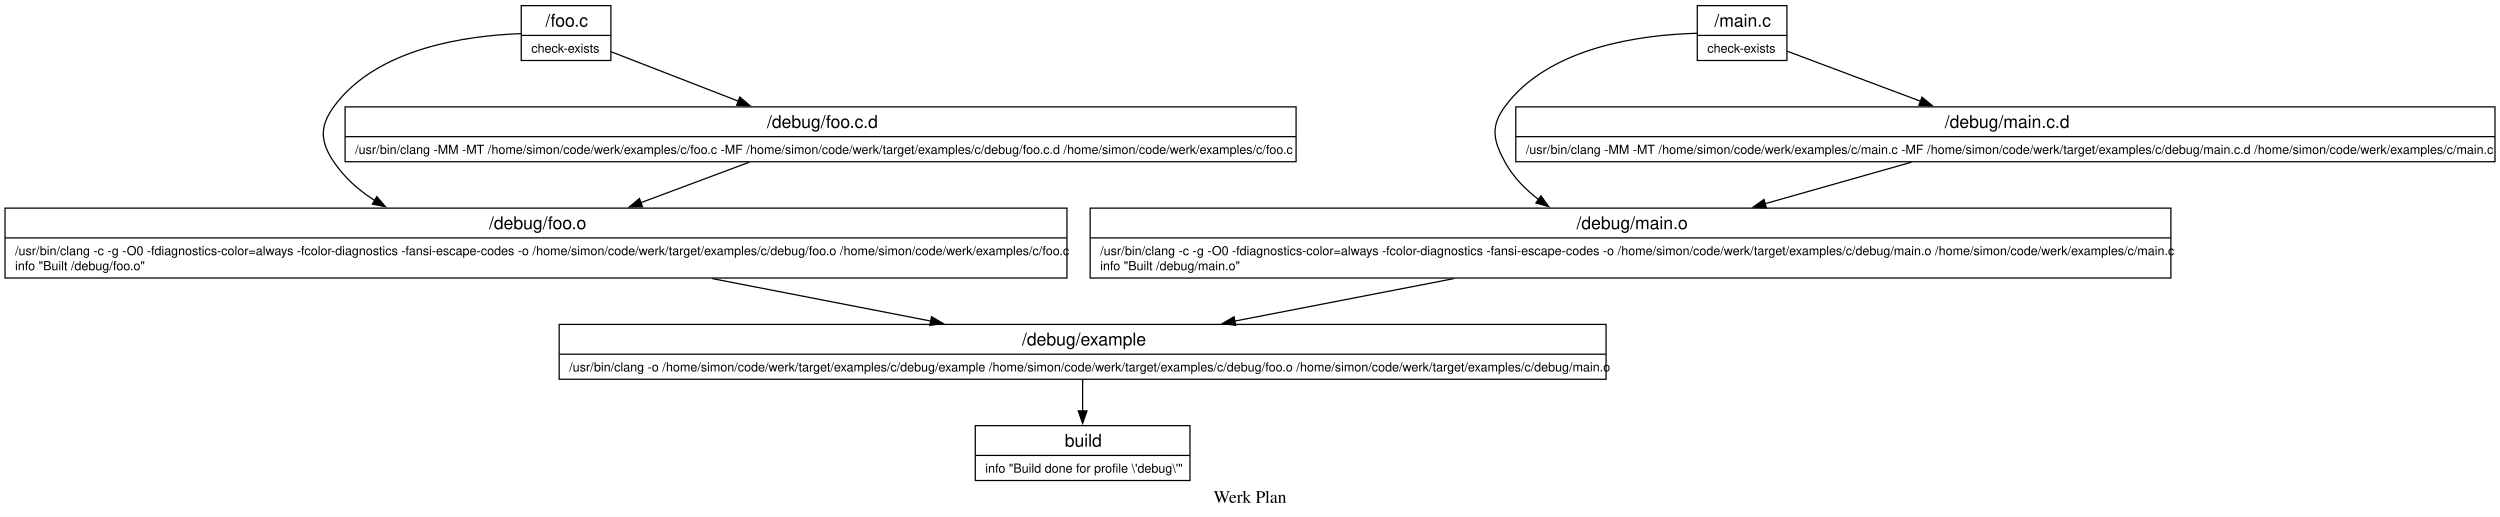
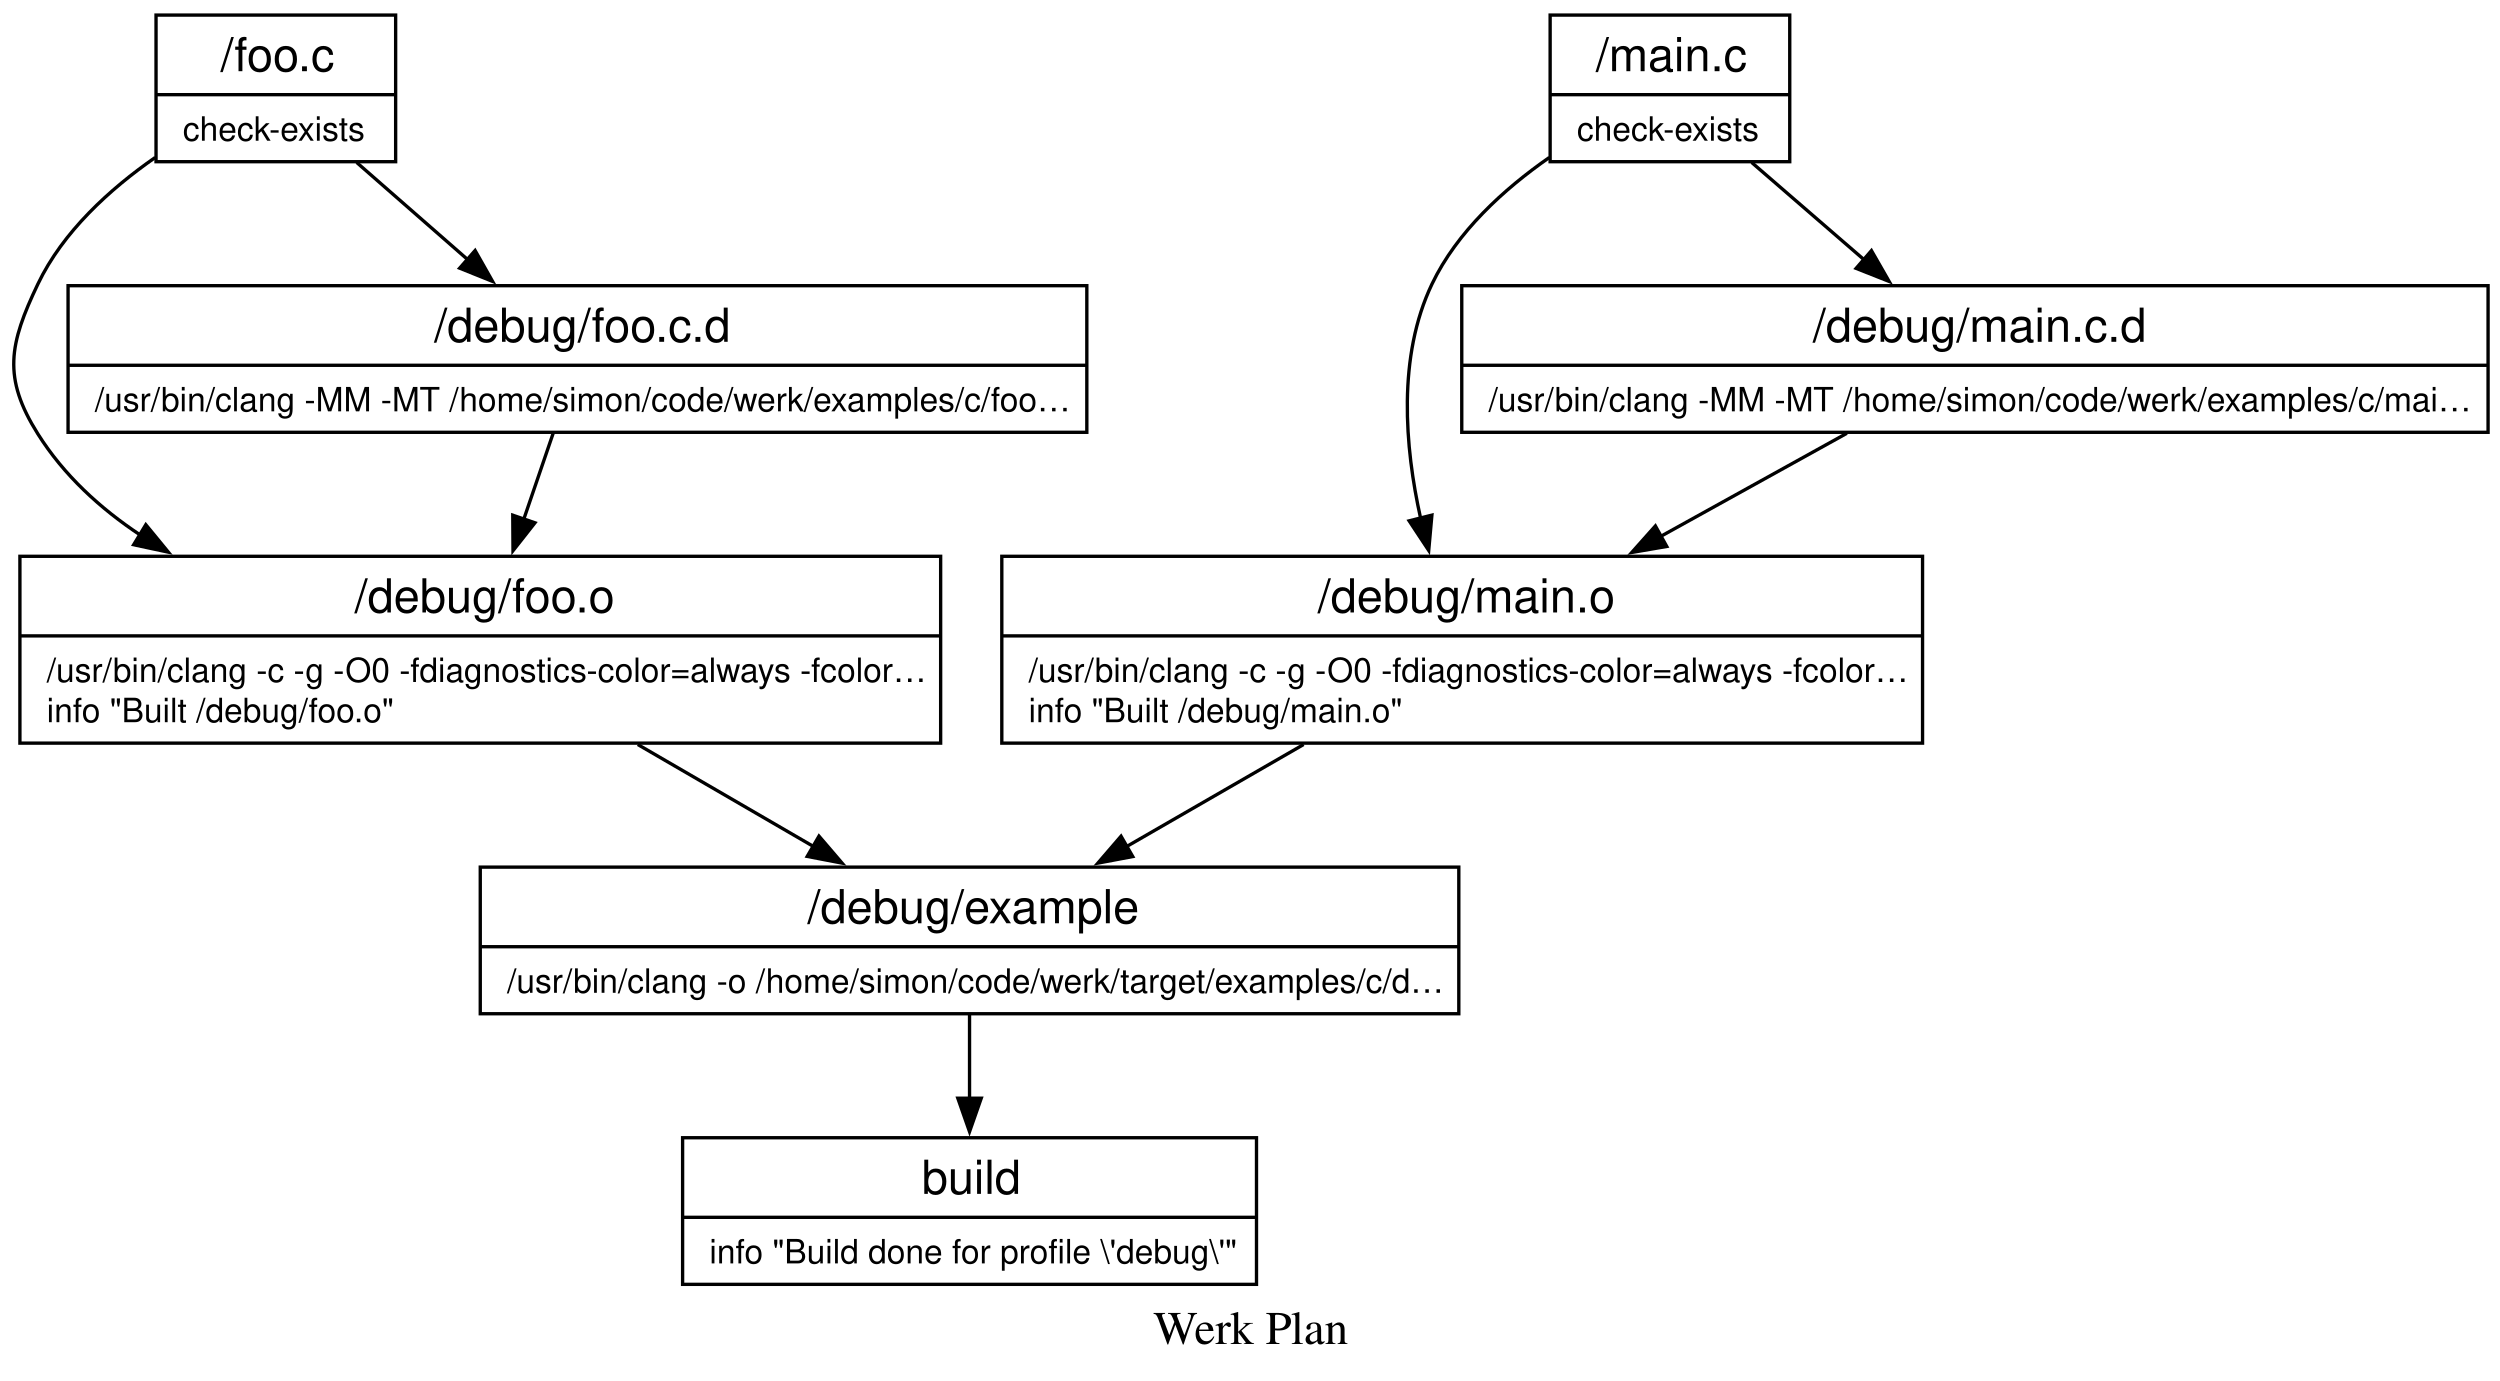
- <svg xmlns="http://www.w3.org/2000/svg" width="1994pt" height="412pt" viewBox="0.00 0.00 1994.00 412.00">
+ <svg xmlns="http://www.w3.org/2000/svg" width="746pt" height="412pt" viewBox="0.00 0.00 746.00 412.00">
  <g id="graph0" class="graph" transform="scale(1 1) rotate(0) translate(4 408.25)">
-     <polygon fill="white" stroke="none" points="-4,4 -4,-408.25 1990,-408.25 1990,4 -4,4" />
-     <text xml:space="preserve" text-anchor="middle" x="993" y="-7.2" font-family="Times,serif" font-size="14.00">Werk Plan</text>
+     <polygon fill="white" stroke="none" points="-4,4 -4,-408.25 742.44,-408.25 742.44,4 -4,4" />
+     <text xml:space="preserve" text-anchor="middle" x="369.22" y="-7.2" font-family="Times,serif" font-size="14.00">Werk Plan</text>
    <g id="node1" class="node">
-       <polygon fill="none" stroke="black" points="773.88,-25 773.88,-68.75 945.12,-68.75 945.12,-25 773.88,-25" />
-       <text xml:space="preserve" text-anchor="start" x="845.25" y="-52" font-family="Helvetica,sans-Serif" font-size="14.00">build</text>
-       <polyline fill="none" stroke="black" points="773.88,-45 945.12,-45" />
-       <text xml:space="preserve" text-anchor="start" x="781.88" y="-31.25" font-family="Helvetica,sans-Serif" font-size="10.00">info "Build done for profile \'debug\'"</text>
+       <polygon fill="none" stroke="black" points="199.69,-25 199.69,-68.75 370.94,-68.75 370.94,-25 199.69,-25" />
+       <text xml:space="preserve" text-anchor="start" x="271.06" y="-52" font-family="Helvetica,sans-Serif" font-size="14.00">build</text>
+       <polyline fill="none" stroke="black" points="199.69,-45 370.94,-45" />
+       <text xml:space="preserve" text-anchor="start" x="207.69" y="-31.25" font-family="Helvetica,sans-Serif" font-size="10.00">info "Build done for profile \'debug\'"</text>
    </g>
    <g id="node2" class="node">
-       <polygon fill="none" stroke="black" points="442,-105.75 442,-149.5 1277,-149.5 1277,-105.75 442,-105.75" />
-       <text xml:space="preserve" text-anchor="start" x="811.12" y="-132.75" font-family="Helvetica,sans-Serif" font-size="14.00">/debug/example</text>
-       <polyline fill="none" stroke="black" points="442,-125.75 1277,-125.75" />
-       <text xml:space="preserve" text-anchor="start" x="450" y="-112" font-family="Helvetica,sans-Serif" font-size="10.00">/usr/bin/clang -o /home/simon/code/werk/target/examples/c/debug/example /home/simon/code/werk/target/examples/c/debug/foo.o /home/simon/code/werk/target/examples/c/debug/main.o</text>
+       <polygon fill="none" stroke="black" points="139.31,-105.75 139.31,-149.5 431.31,-149.5 431.31,-105.75 139.31,-105.75" />
+       <text xml:space="preserve" text-anchor="start" x="236.94" y="-132.75" font-family="Helvetica,sans-Serif" font-size="14.00">/debug/example</text>
+       <polyline fill="none" stroke="black" points="139.31,-125.75 431.31,-125.75" />
+       <text xml:space="preserve" text-anchor="start" x="147.31" y="-112" font-family="Helvetica,sans-Serif" font-size="10.00">/usr/bin/clang -o /home/simon/code/werk/target/examples/c/d…</text>
    </g>
    <g id="edge1" class="edge">
-       <path fill="none" stroke="black" d="M859.5,-105.52C859.5,-97.84 859.5,-88.97 859.5,-80.52" />
-       <polygon fill="black" stroke="black" points="863,-80.55 859.5,-70.55 856,-80.55 863,-80.55" />
+       <path fill="none" stroke="black" d="M285.31,-105.52C285.31,-97.84 285.31,-88.97 285.31,-80.52" />
+       <polygon fill="black" stroke="black" points="288.81,-80.55 285.31,-70.55 281.81,-80.55 288.81,-80.55" />
    </g>
    <g id="node3" class="node">
-       <polygon fill="none" stroke="black" points="0,-186.5 0,-242.25 847,-242.25 847,-186.5 0,-186.5" />
-       <text xml:space="preserve" text-anchor="start" x="386" y="-225.5" font-family="Helvetica,sans-Serif" font-size="14.00">/debug/foo.o</text>
-       <polyline fill="none" stroke="black" points="0,-218.5 847,-218.5" />
-       <text xml:space="preserve" text-anchor="start" x="8" y="-204.75" font-family="Helvetica,sans-Serif" font-size="10.00">/usr/bin/clang -c -g -O0 -fdiagnostics-color=always -fcolor-diagnostics -fansi-escape-codes -o /home/simon/code/werk/target/examples/c/debug/foo.o /home/simon/code/werk/examples/c/foo.c</text>
-       <text xml:space="preserve" text-anchor="start" x="8" y="-192.75" font-family="Helvetica,sans-Serif" font-size="10.00">info "Built /debug/foo.o"</text>
+       <polygon fill="none" stroke="black" points="1.94,-186.5 1.94,-242.25 276.69,-242.25 276.69,-186.5 1.94,-186.5" />
+       <text xml:space="preserve" text-anchor="start" x="101.81" y="-225.5" font-family="Helvetica,sans-Serif" font-size="14.00">/debug/foo.o</text>
+       <polyline fill="none" stroke="black" points="1.94,-218.5 276.69,-218.5" />
+       <text xml:space="preserve" text-anchor="start" x="9.94" y="-204.75" font-family="Helvetica,sans-Serif" font-size="10.00">/usr/bin/clang -c -g -O0 -fdiagnostics-color=always -fcolor…</text>
+       <text xml:space="preserve" text-anchor="start" x="9.94" y="-192.75" font-family="Helvetica,sans-Serif" font-size="10.00">info "Built /debug/foo.o"</text>
    </g>
    <g id="edge2" class="edge">
-       <path fill="none" stroke="black" d="M564.15,-186.03C620.38,-175.11 684.5,-162.64 738.59,-152.13" />
-       <polygon fill="black" stroke="black" points="738.99,-155.62 748.14,-150.27 737.65,-148.74 738.99,-155.62" />
+       <path fill="none" stroke="black" d="M186.31,-186.09C203.17,-176.3 222.17,-165.28 238.97,-155.52" />
+       <polygon fill="black" stroke="black" points="240.38,-158.75 247.28,-150.7 236.87,-152.7 240.38,-158.75" />
    </g>
    <g id="node4" class="node">
-       <polygon fill="none" stroke="black" points="865.5,-186.5 865.5,-242.25 1727.5,-242.25 1727.5,-186.5 865.5,-186.5" />
-       <text xml:space="preserve" text-anchor="start" x="1253.38" y="-225.5" font-family="Helvetica,sans-Serif" font-size="14.00">/debug/main.o</text>
-       <polyline fill="none" stroke="black" points="865.5,-218.5 1727.5,-218.5" />
-       <text xml:space="preserve" text-anchor="start" x="873.5" y="-204.75" font-family="Helvetica,sans-Serif" font-size="10.00">/usr/bin/clang -c -g -O0 -fdiagnostics-color=always -fcolor-diagnostics -fansi-escape-codes -o /home/simon/code/werk/target/examples/c/debug/main.o /home/simon/code/werk/examples/c/main.c</text>
-       <text xml:space="preserve" text-anchor="start" x="873.5" y="-192.75" font-family="Helvetica,sans-Serif" font-size="10.00">info "Built /debug/main.o"</text>
+       <polygon fill="none" stroke="black" points="294.94,-186.5 294.94,-242.25 569.69,-242.25 569.69,-186.5 294.94,-186.5" />
+       <text xml:space="preserve" text-anchor="start" x="389.19" y="-225.5" font-family="Helvetica,sans-Serif" font-size="14.00">/debug/main.o</text>
+       <polyline fill="none" stroke="black" points="294.94,-218.5 569.69,-218.5" />
+       <text xml:space="preserve" text-anchor="start" x="302.94" y="-204.75" font-family="Helvetica,sans-Serif" font-size="10.00">/usr/bin/clang -c -g -O0 -fdiagnostics-color=always -fcolor…</text>
+       <text xml:space="preserve" text-anchor="start" x="302.94" y="-192.75" font-family="Helvetica,sans-Serif" font-size="10.00">info "Built /debug/main.o"</text>
    </g>
    <g id="edge3" class="edge">
-       <path fill="none" stroke="black" d="M1155.52,-186.03C1099.17,-175.11 1034.9,-162.64 980.69,-152.13" />
-       <polygon fill="black" stroke="black" points="981.6,-148.74 971.12,-150.27 980.27,-155.61 981.6,-148.74" />
+       <path fill="none" stroke="black" d="M384.99,-186.09C368.01,-176.3 348.89,-165.28 331.97,-155.52" />
+       <polygon fill="black" stroke="black" points="334.01,-152.66 323.6,-150.7 330.52,-158.73 334.01,-152.66" />
    </g>
    <g id="node5" class="node">
-       <polygon fill="none" stroke="black" points="1349.75,-360 1349.75,-403.75 1421.25,-403.75 1421.25,-360 1349.75,-360" />
-       <text xml:space="preserve" text-anchor="start" x="1363.38" y="-387" font-family="Helvetica,sans-Serif" font-size="14.00">/main.c</text>
-       <polyline fill="none" stroke="black" points="1349.75,-380 1421.25,-380" />
-       <text xml:space="preserve" text-anchor="start" x="1357.75" y="-366.25" font-family="Helvetica,sans-Serif" font-size="10.00">check-exists</text>
+       <polygon fill="none" stroke="black" points="458.56,-360 458.56,-403.75 530.06,-403.75 530.06,-360 458.56,-360" />
+       <text xml:space="preserve" text-anchor="start" x="472.19" y="-387" font-family="Helvetica,sans-Serif" font-size="14.00">/main.c</text>
+       <polyline fill="none" stroke="black" points="458.56,-380 530.06,-380" />
+       <text xml:space="preserve" text-anchor="start" x="466.56" y="-366.25" font-family="Helvetica,sans-Serif" font-size="10.00">check-exists</text>
    </g>
    <g id="edge6" class="edge">
-       <path fill="none" stroke="black" d="M1349.54,-381.71C1305.3,-380.55 1231.73,-371.02 1196.5,-323.5 1184.65,-307.52 1186.91,-296.18 1196.5,-278.75 1202.92,-267.07 1212.51,-257.24 1223.24,-249.08" />
-       <polygon fill="black" stroke="black" points="1225.06,-252.08 1231.25,-243.47 1221.05,-246.34 1225.06,-252.08" />
+       <path fill="none" stroke="black" d="M458.33,-361.27C444.73,-351.8 430.76,-339.09 423.31,-323.5 412.99,-301.89 415.14,-275.07 419.92,-253.55" />
+       <polygon fill="black" stroke="black" points="423.28,-254.54 422.33,-243.99 416.49,-252.83 423.28,-254.54" />
    </g>
    <g id="node6" class="node">
-       <polygon fill="none" stroke="black" points="1205,-279.25 1205,-323 1986,-323 1986,-279.25 1205,-279.25" />
-       <text xml:space="preserve" text-anchor="start" x="1547.12" y="-306.25" font-family="Helvetica,sans-Serif" font-size="14.00">/debug/main.c.d</text>
-       <polyline fill="none" stroke="black" points="1205,-299.25 1986,-299.25" />
-       <text xml:space="preserve" text-anchor="start" x="1213" y="-285.5" font-family="Helvetica,sans-Serif" font-size="10.00">/usr/bin/clang -MM -MT /home/simon/code/werk/examples/c/main.c -MF /home/simon/code/werk/target/examples/c/debug/main.c.d /home/simon/code/werk/examples/c/main.c</text>
+       <polygon fill="none" stroke="black" points="432.19,-279.25 432.19,-323 738.44,-323 738.44,-279.25 432.19,-279.25" />
+       <text xml:space="preserve" text-anchor="start" x="536.94" y="-306.25" font-family="Helvetica,sans-Serif" font-size="14.00">/debug/main.c.d</text>
+       <polyline fill="none" stroke="black" points="432.19,-299.25 738.44,-299.25" />
+       <text xml:space="preserve" text-anchor="start" x="440.19" y="-285.5" font-family="Helvetica,sans-Serif" font-size="10.00">/usr/bin/clang -MM -MT /home/simon/code/werk/examples/c/mai…</text>
    </g>
    <g id="edge8" class="edge">
-       <path fill="none" stroke="black" d="M1421.6,-367.34C1450.72,-356.42 1492.5,-340.75 1527.81,-327.51" />
-       <polygon fill="black" stroke="black" points="1528.98,-330.81 1537.12,-324.02 1526.53,-324.25 1528.98,-330.81" />
+       <path fill="none" stroke="black" d="M518.7,-359.77C529,-350.86 541.16,-340.33 552.25,-330.74" />
+       <polygon fill="black" stroke="black" points="554.44,-333.47 559.71,-324.28 549.86,-328.17 554.44,-333.47" />
    </g>
    <g id="edge7" class="edge">
-       <path fill="none" stroke="black" d="M1520.44,-278.85C1485.1,-268.83 1442.3,-256.7 1403.64,-245.74" />
-       <polygon fill="black" stroke="black" points="1404.88,-242.46 1394.3,-243.1 1402.97,-249.19 1404.88,-242.46" />
+       <path fill="none" stroke="black" d="M547.1,-278.96C530.29,-269.65 510.17,-258.5 491.49,-248.16" />
+       <polygon fill="black" stroke="black" points="493.36,-245.19 482.92,-243.4 489.97,-251.31 493.36,-245.19" />
    </g>
    <g id="node7" class="node">
-       <polygon fill="none" stroke="black" points="411.75,-360 411.75,-403.75 483.25,-403.75 483.25,-360 411.75,-360" />
-       <text xml:space="preserve" text-anchor="start" x="431" y="-387" font-family="Helvetica,sans-Serif" font-size="14.00">/foo.c</text>
-       <polyline fill="none" stroke="black" points="411.75,-380 483.25,-380" />
-       <text xml:space="preserve" text-anchor="start" x="419.75" y="-366.25" font-family="Helvetica,sans-Serif" font-size="10.00">check-exists</text>
+       <polygon fill="none" stroke="black" points="42.56,-360 42.56,-403.75 114.06,-403.75 114.06,-360 42.56,-360" />
+       <text xml:space="preserve" text-anchor="start" x="61.81" y="-387" font-family="Helvetica,sans-Serif" font-size="14.00">/foo.c</text>
+       <polyline fill="none" stroke="black" points="42.56,-380 114.06,-380" />
+       <text xml:space="preserve" text-anchor="start" x="50.56" y="-366.25" font-family="Helvetica,sans-Serif" font-size="10.00">check-exists</text>
    </g>
    <g id="edge4" class="edge">
-       <path fill="none" stroke="black" d="M411.52,-381.42C368.11,-379.9 296.71,-369.93 262.5,-323.5 250.7,-307.49 251.3,-295.19 262.5,-278.75 270.92,-266.38 282.16,-256.43 294.8,-248.42" />
-       <polygon fill="black" stroke="black" points="296.52,-251.47 303.41,-243.43 293,-245.42 296.52,-251.47" />
+       <path fill="none" stroke="black" d="M42.33,-361.27C28.73,-351.8 14.76,-339.09 7.31,-323.5 -1.26,-305.55 -3.28,-295.58 7.31,-278.75 15.03,-266.49 25.84,-256.55 38,-248.5" />
+       <polygon fill="black" stroke="black" points="39.51,-251.68 46.24,-243.49 35.88,-245.7 39.51,-251.68" />
    </g>
    <g id="node8" class="node">
-       <polygon fill="none" stroke="black" points="271.25,-279.25 271.25,-323 1029.75,-323 1029.75,-279.25 271.25,-279.25" />
-       <text xml:space="preserve" text-anchor="start" x="607.75" y="-306.25" font-family="Helvetica,sans-Serif" font-size="14.00">/debug/foo.c.d</text>
-       <polyline fill="none" stroke="black" points="271.25,-299.25 1029.75,-299.25" />
-       <text xml:space="preserve" text-anchor="start" x="279.25" y="-285.5" font-family="Helvetica,sans-Serif" font-size="10.00">/usr/bin/clang -MM -MT /home/simon/code/werk/examples/c/foo.c -MF /home/simon/code/werk/target/examples/c/debug/foo.c.d /home/simon/code/werk/examples/c/foo.c</text>
+       <polygon fill="none" stroke="black" points="16.31,-279.25 16.31,-323 320.31,-323 320.31,-279.25 16.31,-279.25" />
+       <text xml:space="preserve" text-anchor="start" x="125.56" y="-306.25" font-family="Helvetica,sans-Serif" font-size="14.00">/debug/foo.c.d</text>
+       <polyline fill="none" stroke="black" points="16.31,-299.25 320.31,-299.25" />
+       <text xml:space="preserve" text-anchor="start" x="24.31" y="-285.5" font-family="Helvetica,sans-Serif" font-size="10.00">/usr/bin/clang -MM -MT /home/simon/code/werk/examples/c/foo…</text>
    </g>
    <g id="edge9" class="edge">
-       <path fill="none" stroke="black" d="M483.33,-366.98C511.36,-356.1 551.12,-340.68 584.83,-327.6" />
-       <polygon fill="black" stroke="black" points="586.07,-330.87 594.13,-323.99 583.54,-324.35 586.07,-330.87" />
+       <path fill="none" stroke="black" d="M102.43,-359.77C112.62,-350.86 124.64,-340.33 135.61,-330.74" />
+       <polygon fill="black" stroke="black" points="137.77,-333.5 142.99,-324.28 133.16,-328.23 137.77,-333.5" />
    </g>
    <g id="edge5" class="edge">
-       <path fill="none" stroke="black" d="M593.51,-278.85C567.31,-269.07 535.72,-257.27 506.91,-246.52" />
-       <polygon fill="black" stroke="black" points="508.45,-243.35 497.85,-243.14 506,-249.91 508.45,-243.35" />
+       <path fill="none" stroke="black" d="M161.14,-279.18C158.45,-271.3 155.3,-262.08 152.24,-253.15" />
+       <polygon fill="black" stroke="black" points="155.63,-252.25 149.08,-243.92 149.01,-254.51 155.63,-252.25" />
    </g>
  </g>
</svg>
